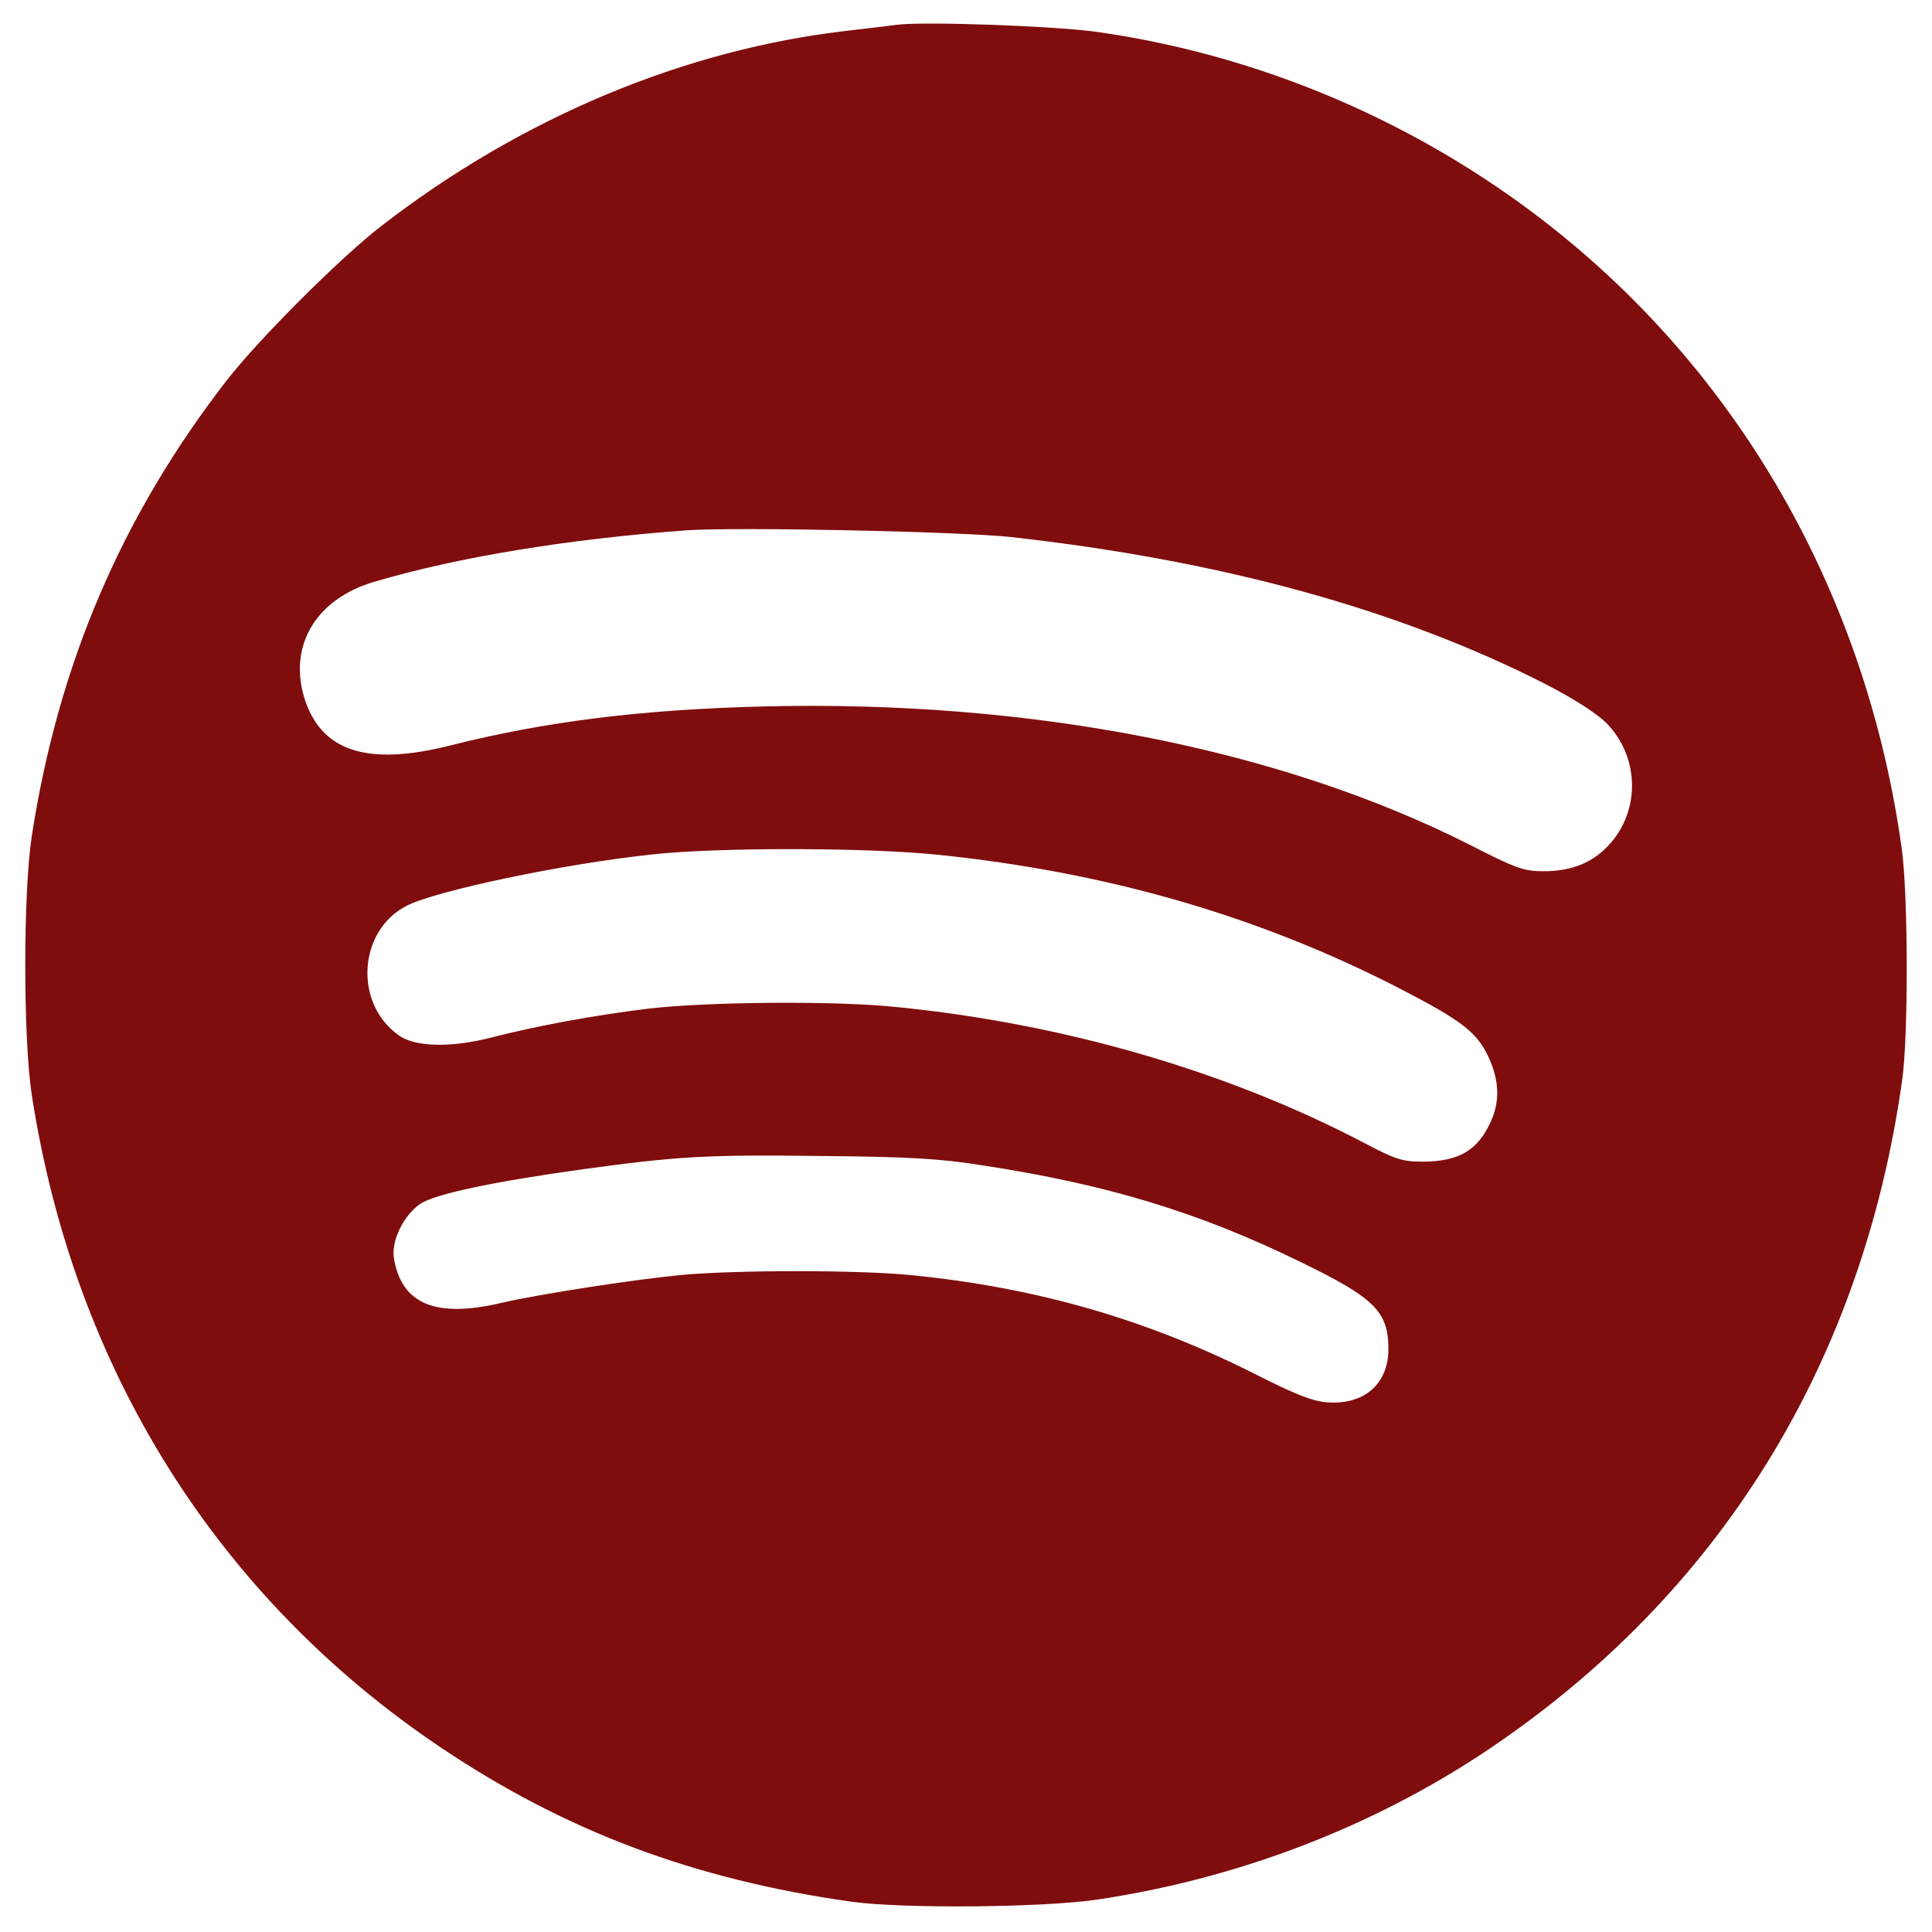
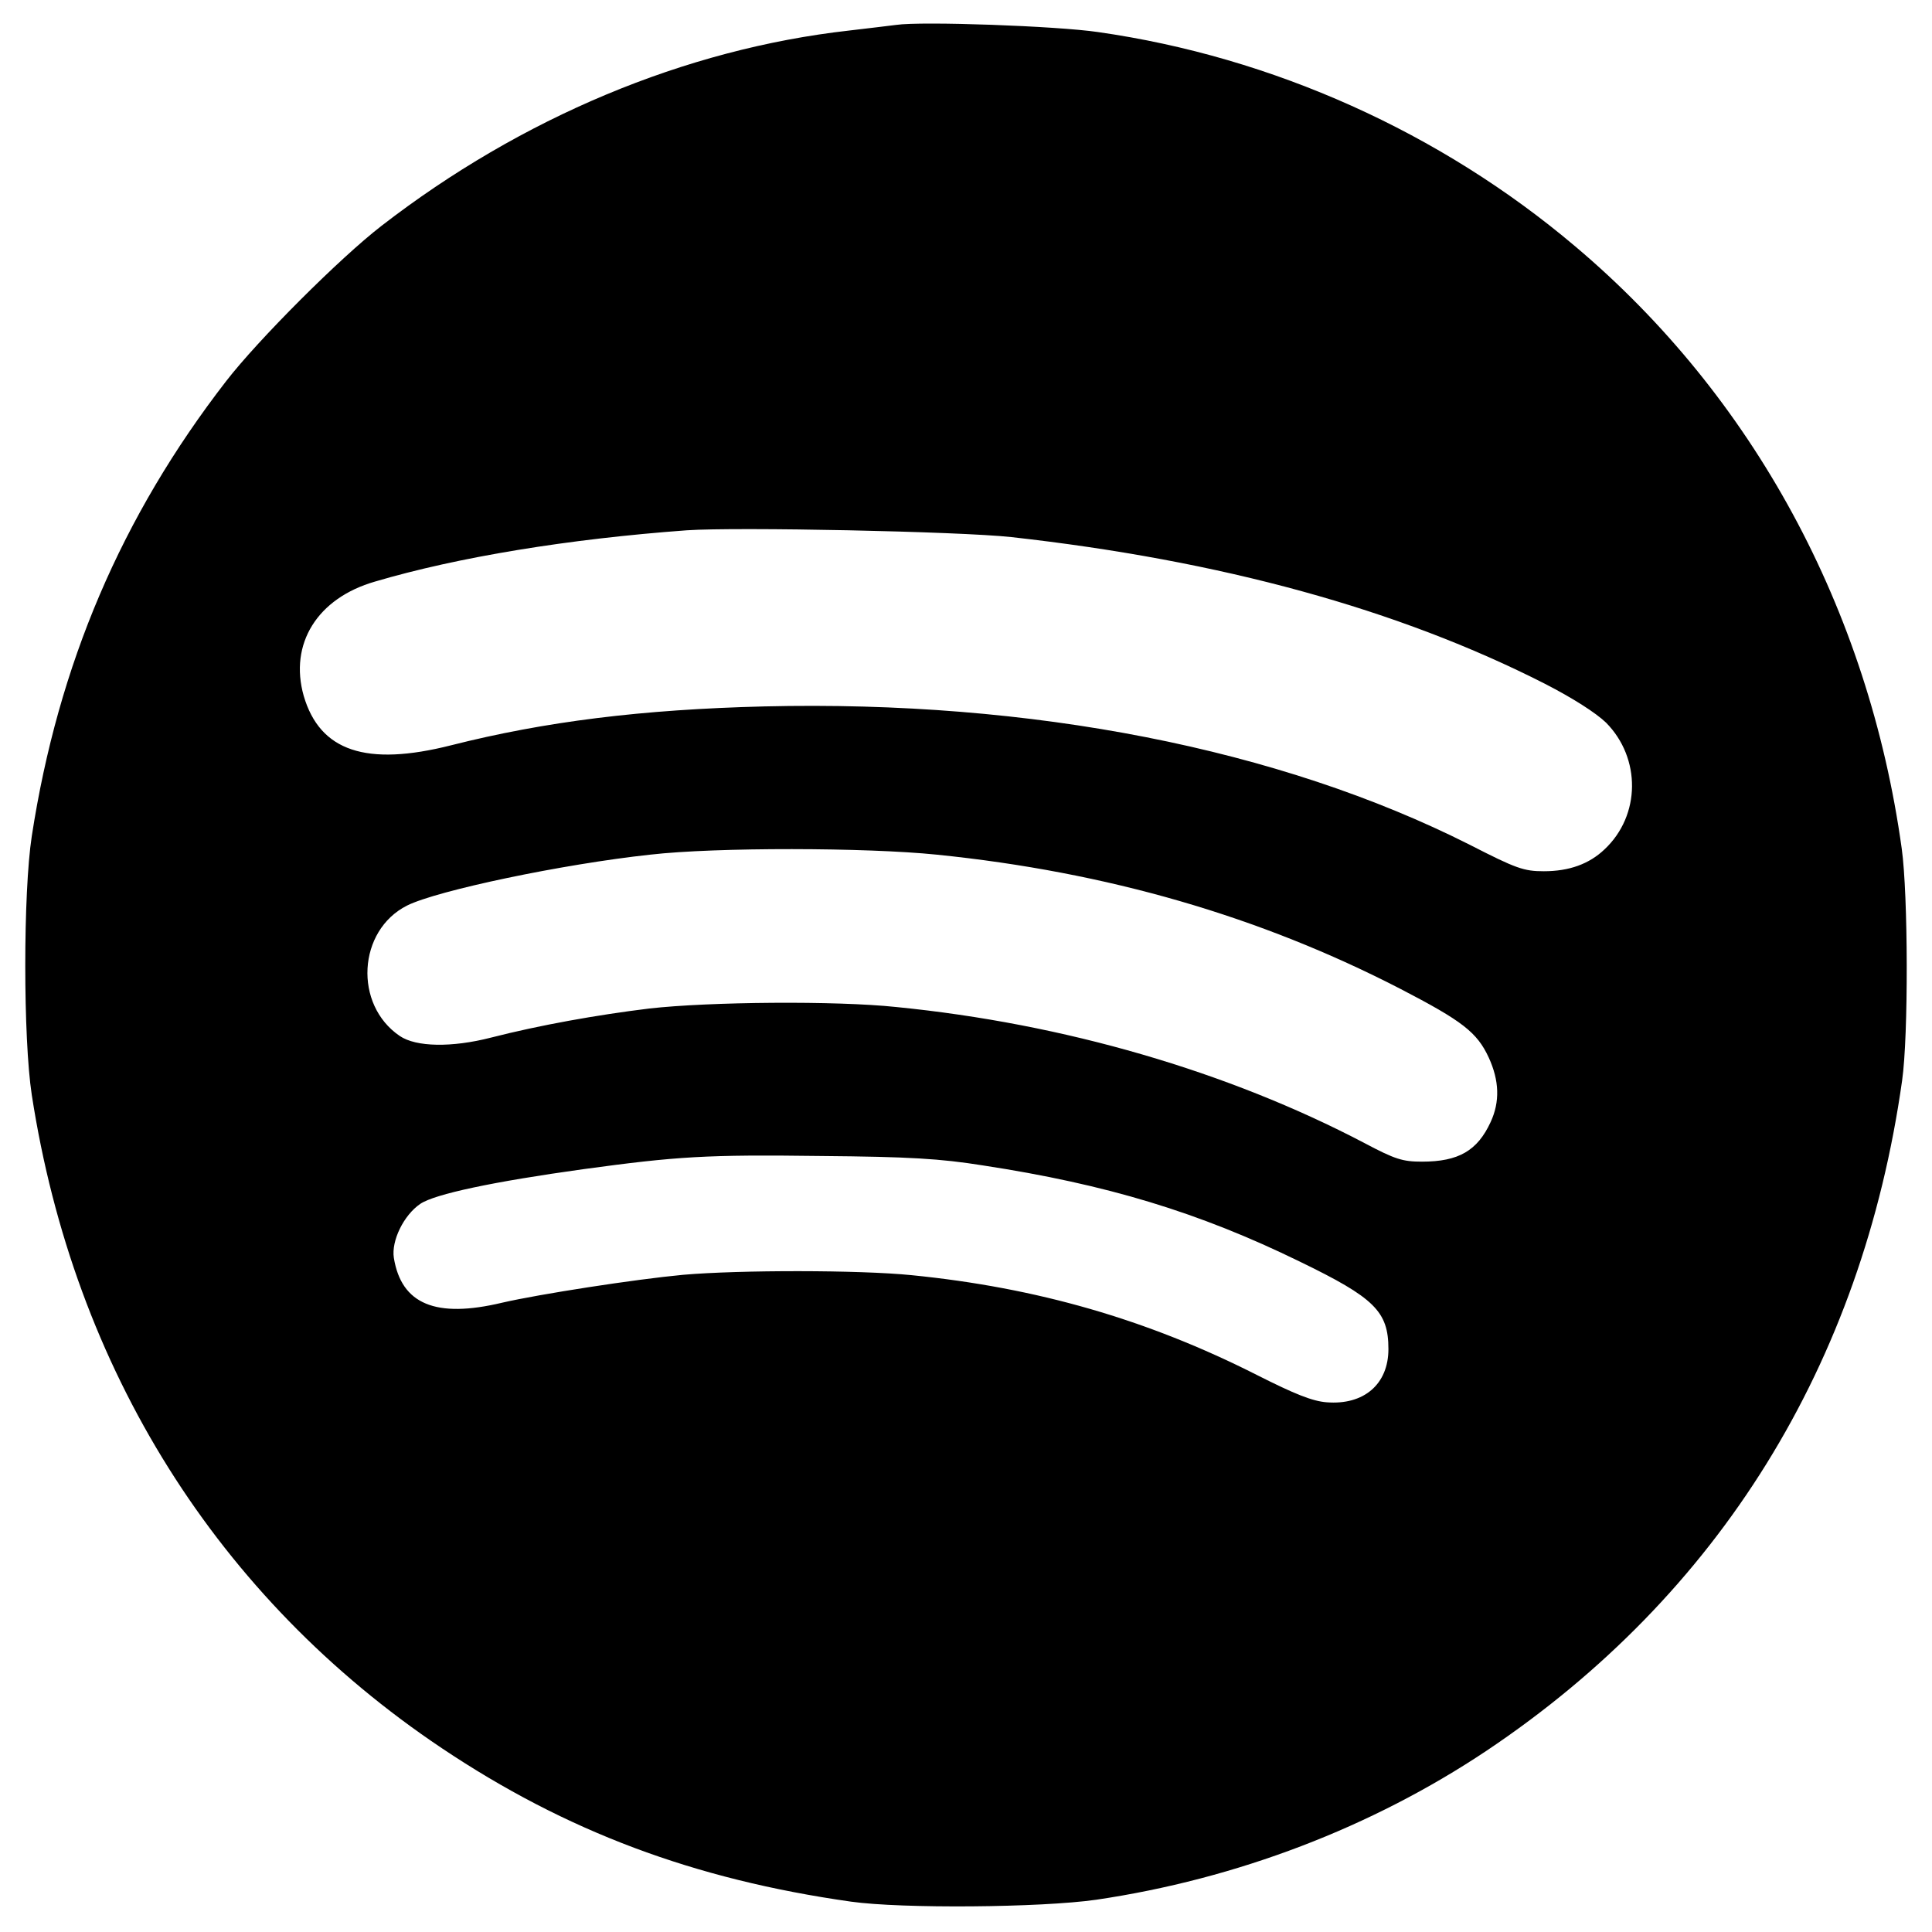
<svg xmlns="http://www.w3.org/2000/svg" width="683" height="683" viewBox="0 0 683 683" fill="none">
-   <path d="M316.833 8.8C314.7 9.067 307.1 10 300.167 10.8C242.167 17.333 184.3 41.6 134.833 79.867C120.167 91.2 91.233 120.133 79.9 134.8C42.967 182.533 20.567 234.933 11.233 295.6C8.167 315.6 8.167 367.067 11.233 387.067C26.167 484 76.967 564.933 156.167 618C200.167 647.467 245.367 664.4 300.833 672.267C318.833 674.8 367.9 674.4 387.5 671.6C437.233 664.267 484.967 646 525.5 618.933C607.767 563.867 658.3 482.267 672.433 382C674.7 366.133 674.567 316.267 672.3 300C660.567 215.333 619.767 140.133 556.833 87.067C509.233 46.8 449.9 20.133 388.167 11.333C373.767 9.2 325.9 7.467 316.833 8.8ZM357.5 189.867C431.633 198.133 494.3 215.333 546.167 241.733C556.033 246.8 564.167 252 567.767 255.467C580.167 268 580.033 288.267 567.233 300.267C561.767 305.467 554.7 308 545.767 308C538.7 308 536.033 307.067 519.633 298.667C452.3 264.667 364.7 247.467 270.167 249.733C226.967 250.8 192.7 255.067 159.5 263.467C129.5 271.067 113.1 265.6 107.367 246C102.167 227.6 112.167 211.467 132.567 205.6C161.9 196.933 200.967 190.533 242.833 187.467C260.7 186.267 338.967 187.867 357.5 189.867ZM331.1 302.133C391.5 308.267 445.5 324 495.1 349.6C516.967 360.933 522.167 364.933 526.3 373.867C530.033 382 530.3 389.467 526.967 396.667C522.3 406.8 515.633 410.667 502.7 410.667C495.9 410.667 493.233 409.867 482.433 404.133C434.167 378.8 376.167 361.867 316.833 356C295.5 353.733 250.7 354.133 229.5 356.533C210.967 358.8 190.833 362.4 173.633 366.8C159.633 370.4 147.1 370.133 141.367 366.267C124.967 355.2 126.433 328.933 143.9 320.133C154.567 314.8 198.967 305.467 229.9 302.133C253.233 299.467 306.3 299.6 331.1 302.133ZM347.5 412C391.1 418.667 423.767 428.533 459.5 446C485.9 458.8 490.833 463.6 490.833 476.933C490.833 489.333 482.167 496.8 468.967 495.733C463.9 495.333 457.633 492.8 444.433 486.133C405.5 466.4 366.433 455.2 322.3 450.8C303.767 448.933 261.5 448.933 241.5 450.667C224.433 452.267 190.833 457.467 177.5 460.533C154.033 466.133 141.9 461.067 139.233 444.667C138.3 438.667 142.7 429.6 148.567 425.6C153.633 422.133 174.433 417.733 206.167 413.333C239.367 408.8 249.767 408.133 290.167 408.667C321.5 408.933 332.433 409.6 347.5 412Z" fill="#800D0D" />
+   <path d="M316.833 8.8C314.7 9.067 307.1 10 300.167 10.8C242.167 17.333 184.3 41.6 134.833 79.867C120.167 91.2 91.233 120.133 79.9 134.8C42.967 182.533 20.567 234.933 11.233 295.6C8.167 315.6 8.167 367.067 11.233 387.067C26.167 484 76.967 564.933 156.167 618C200.167 647.467 245.367 664.4 300.833 672.267C318.833 674.8 367.9 674.4 387.5 671.6C437.233 664.267 484.967 646 525.5 618.933C607.767 563.867 658.3 482.267 672.433 382C674.7 366.133 674.567 316.267 672.3 300C660.567 215.333 619.767 140.133 556.833 87.067C509.233 46.8 449.9 20.133 388.167 11.333C373.767 9.2 325.9 7.467 316.833 8.8ZM357.5 189.867C431.633 198.133 494.3 215.333 546.167 241.733C556.033 246.8 564.167 252 567.767 255.467C580.167 268 580.033 288.267 567.233 300.267C561.767 305.467 554.7 308 545.767 308C538.7 308 536.033 307.067 519.633 298.667C452.3 264.667 364.7 247.467 270.167 249.733C226.967 250.8 192.7 255.067 159.5 263.467C129.5 271.067 113.1 265.6 107.367 246C102.167 227.6 112.167 211.467 132.567 205.6C161.9 196.933 200.967 190.533 242.833 187.467C260.7 186.267 338.967 187.867 357.5 189.867ZM331.1 302.133C391.5 308.267 445.5 324 495.1 349.6C516.967 360.933 522.167 364.933 526.3 373.867C530.033 382 530.3 389.467 526.967 396.667C522.3 406.8 515.633 410.667 502.7 410.667C495.9 410.667 493.233 409.867 482.433 404.133C434.167 378.8 376.167 361.867 316.833 356C295.5 353.733 250.7 354.133 229.5 356.533C210.967 358.8 190.833 362.4 173.633 366.8C159.633 370.4 147.1 370.133 141.367 366.267C124.967 355.2 126.433 328.933 143.9 320.133C154.567 314.8 198.967 305.467 229.9 302.133C253.233 299.467 306.3 299.6 331.1 302.133ZM347.5 412C391.1 418.667 423.767 428.533 459.5 446C485.9 458.8 490.833 463.6 490.833 476.933C490.833 489.333 482.167 496.8 468.967 495.733C463.9 495.333 457.633 492.8 444.433 486.133C405.5 466.4 366.433 455.2 322.3 450.8C303.767 448.933 261.5 448.933 241.5 450.667C224.433 452.267 190.833 457.467 177.5 460.533C154.033 466.133 141.9 461.067 139.233 444.667C138.3 438.667 142.7 429.6 148.567 425.6C153.633 422.133 174.433 417.733 206.167 413.333C239.367 408.8 249.767 408.133 290.167 408.667C321.5 408.933 332.433 409.6 347.5 412Z" fill="black" />
</svg>
